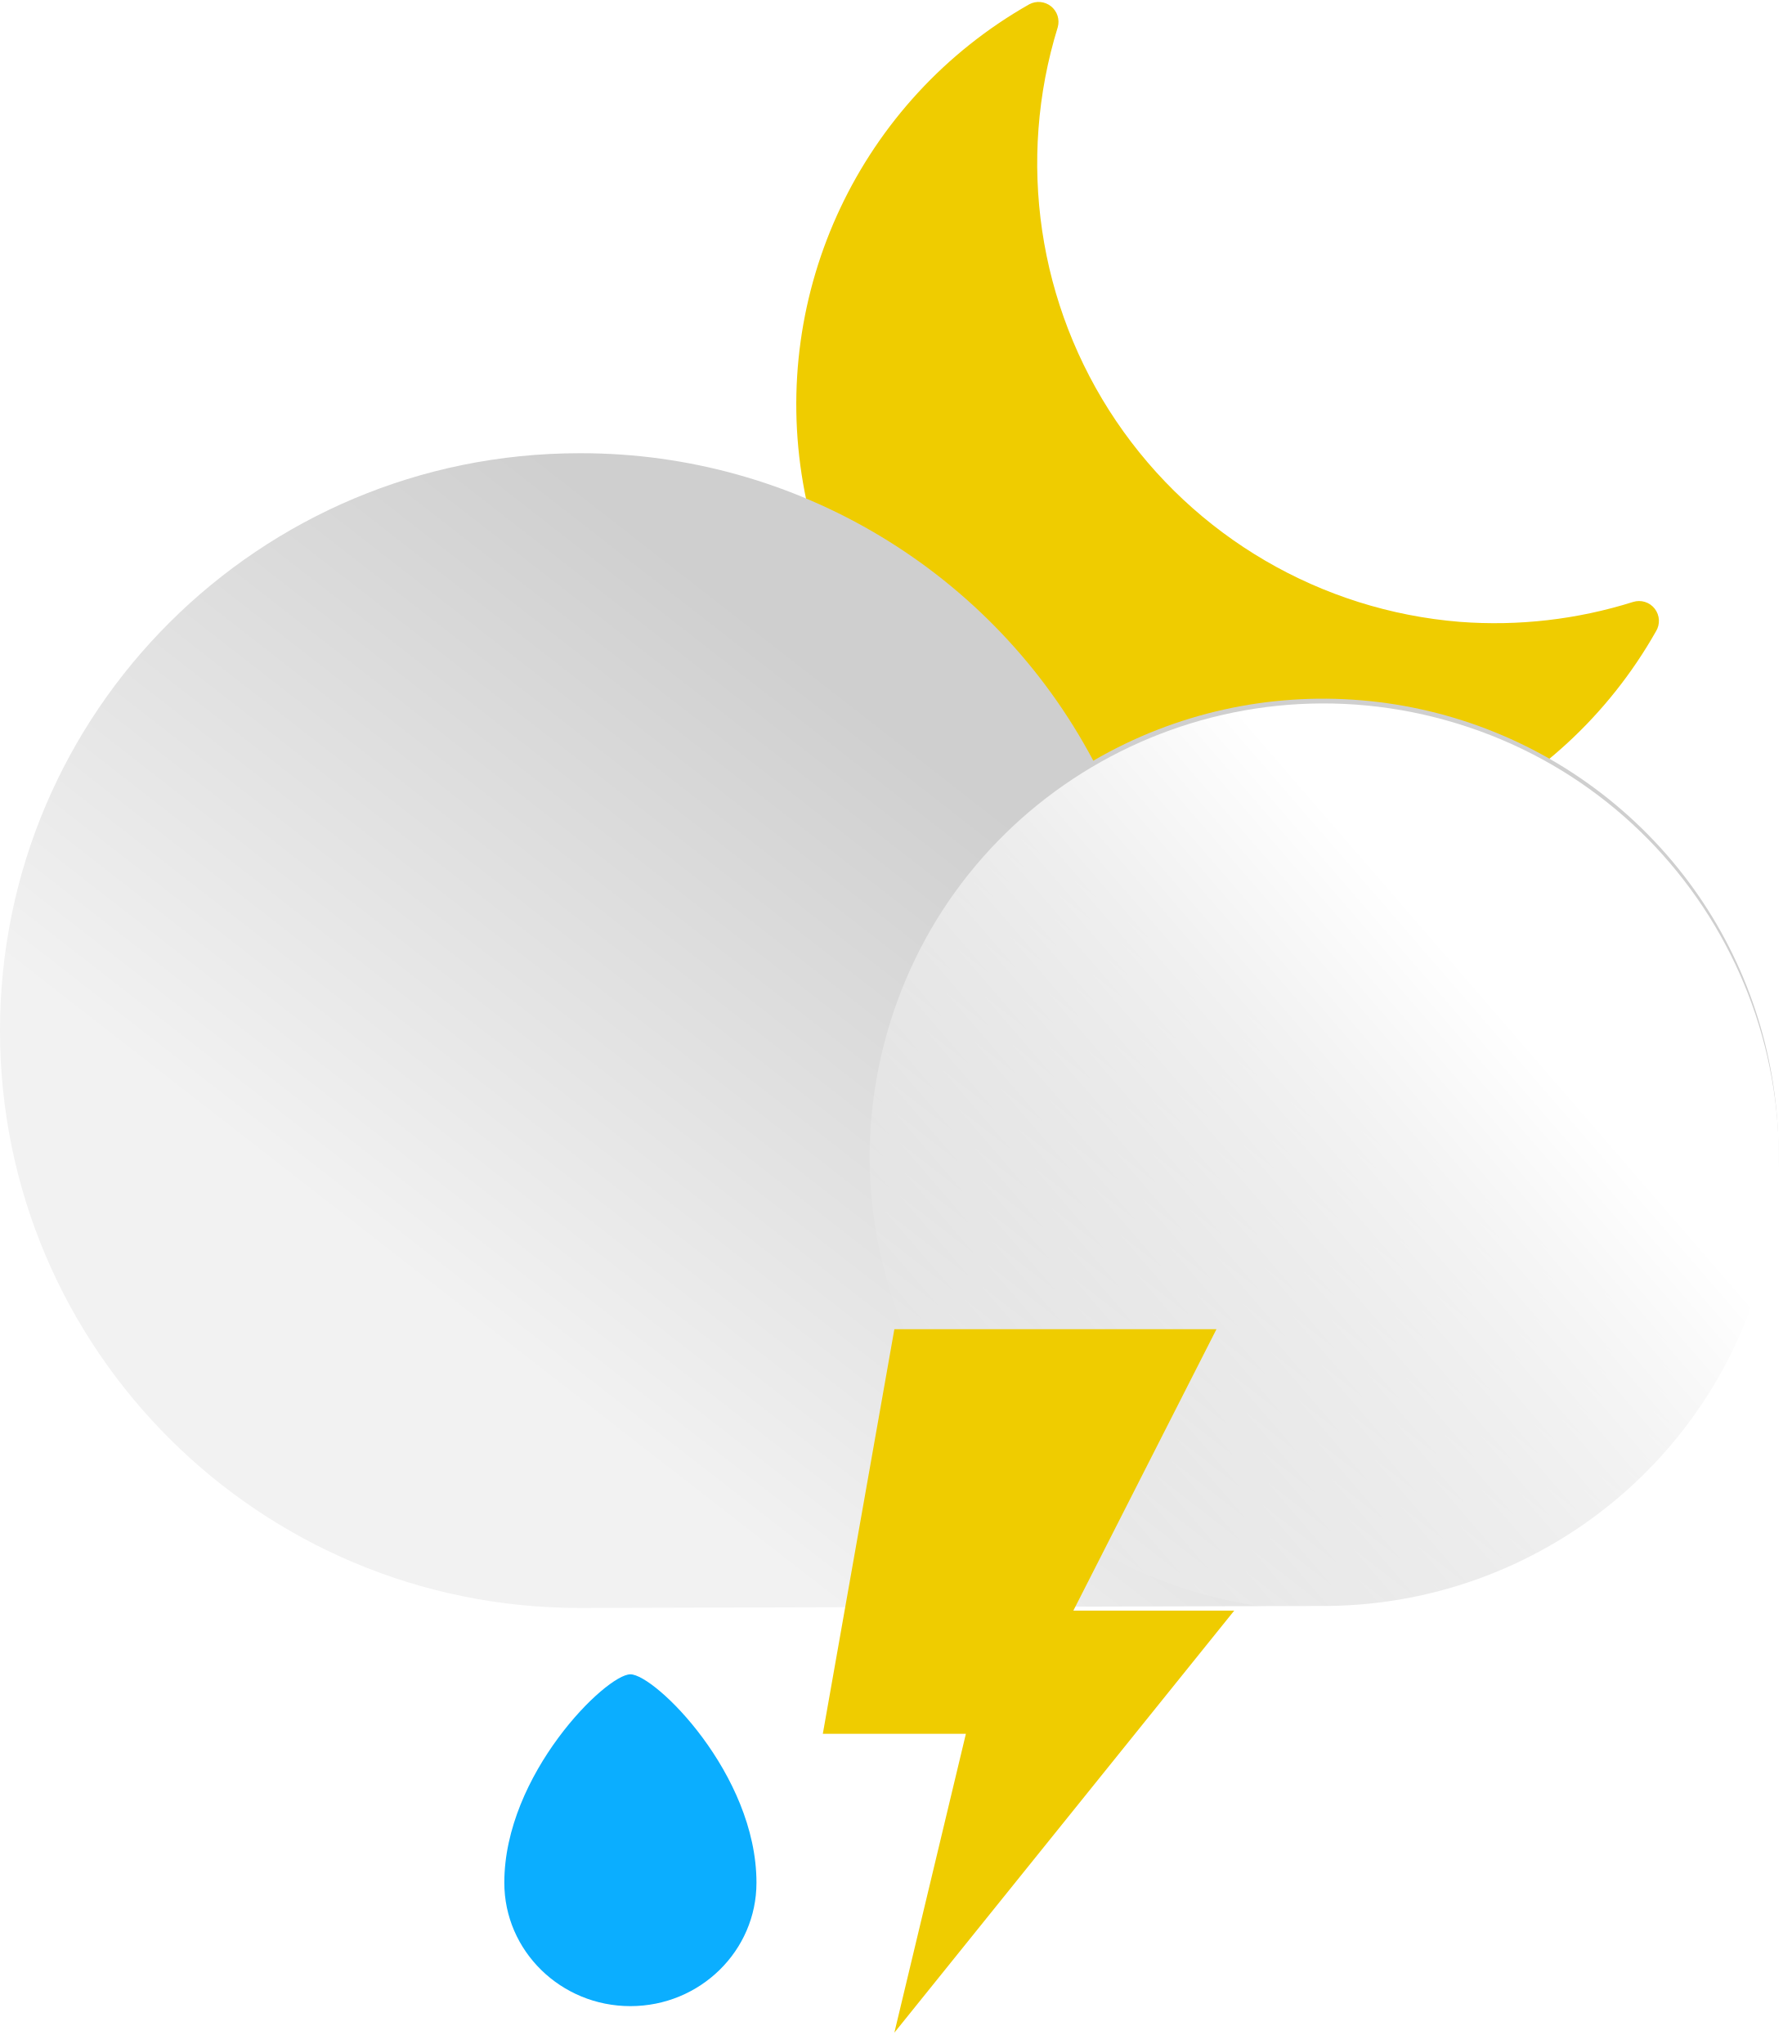
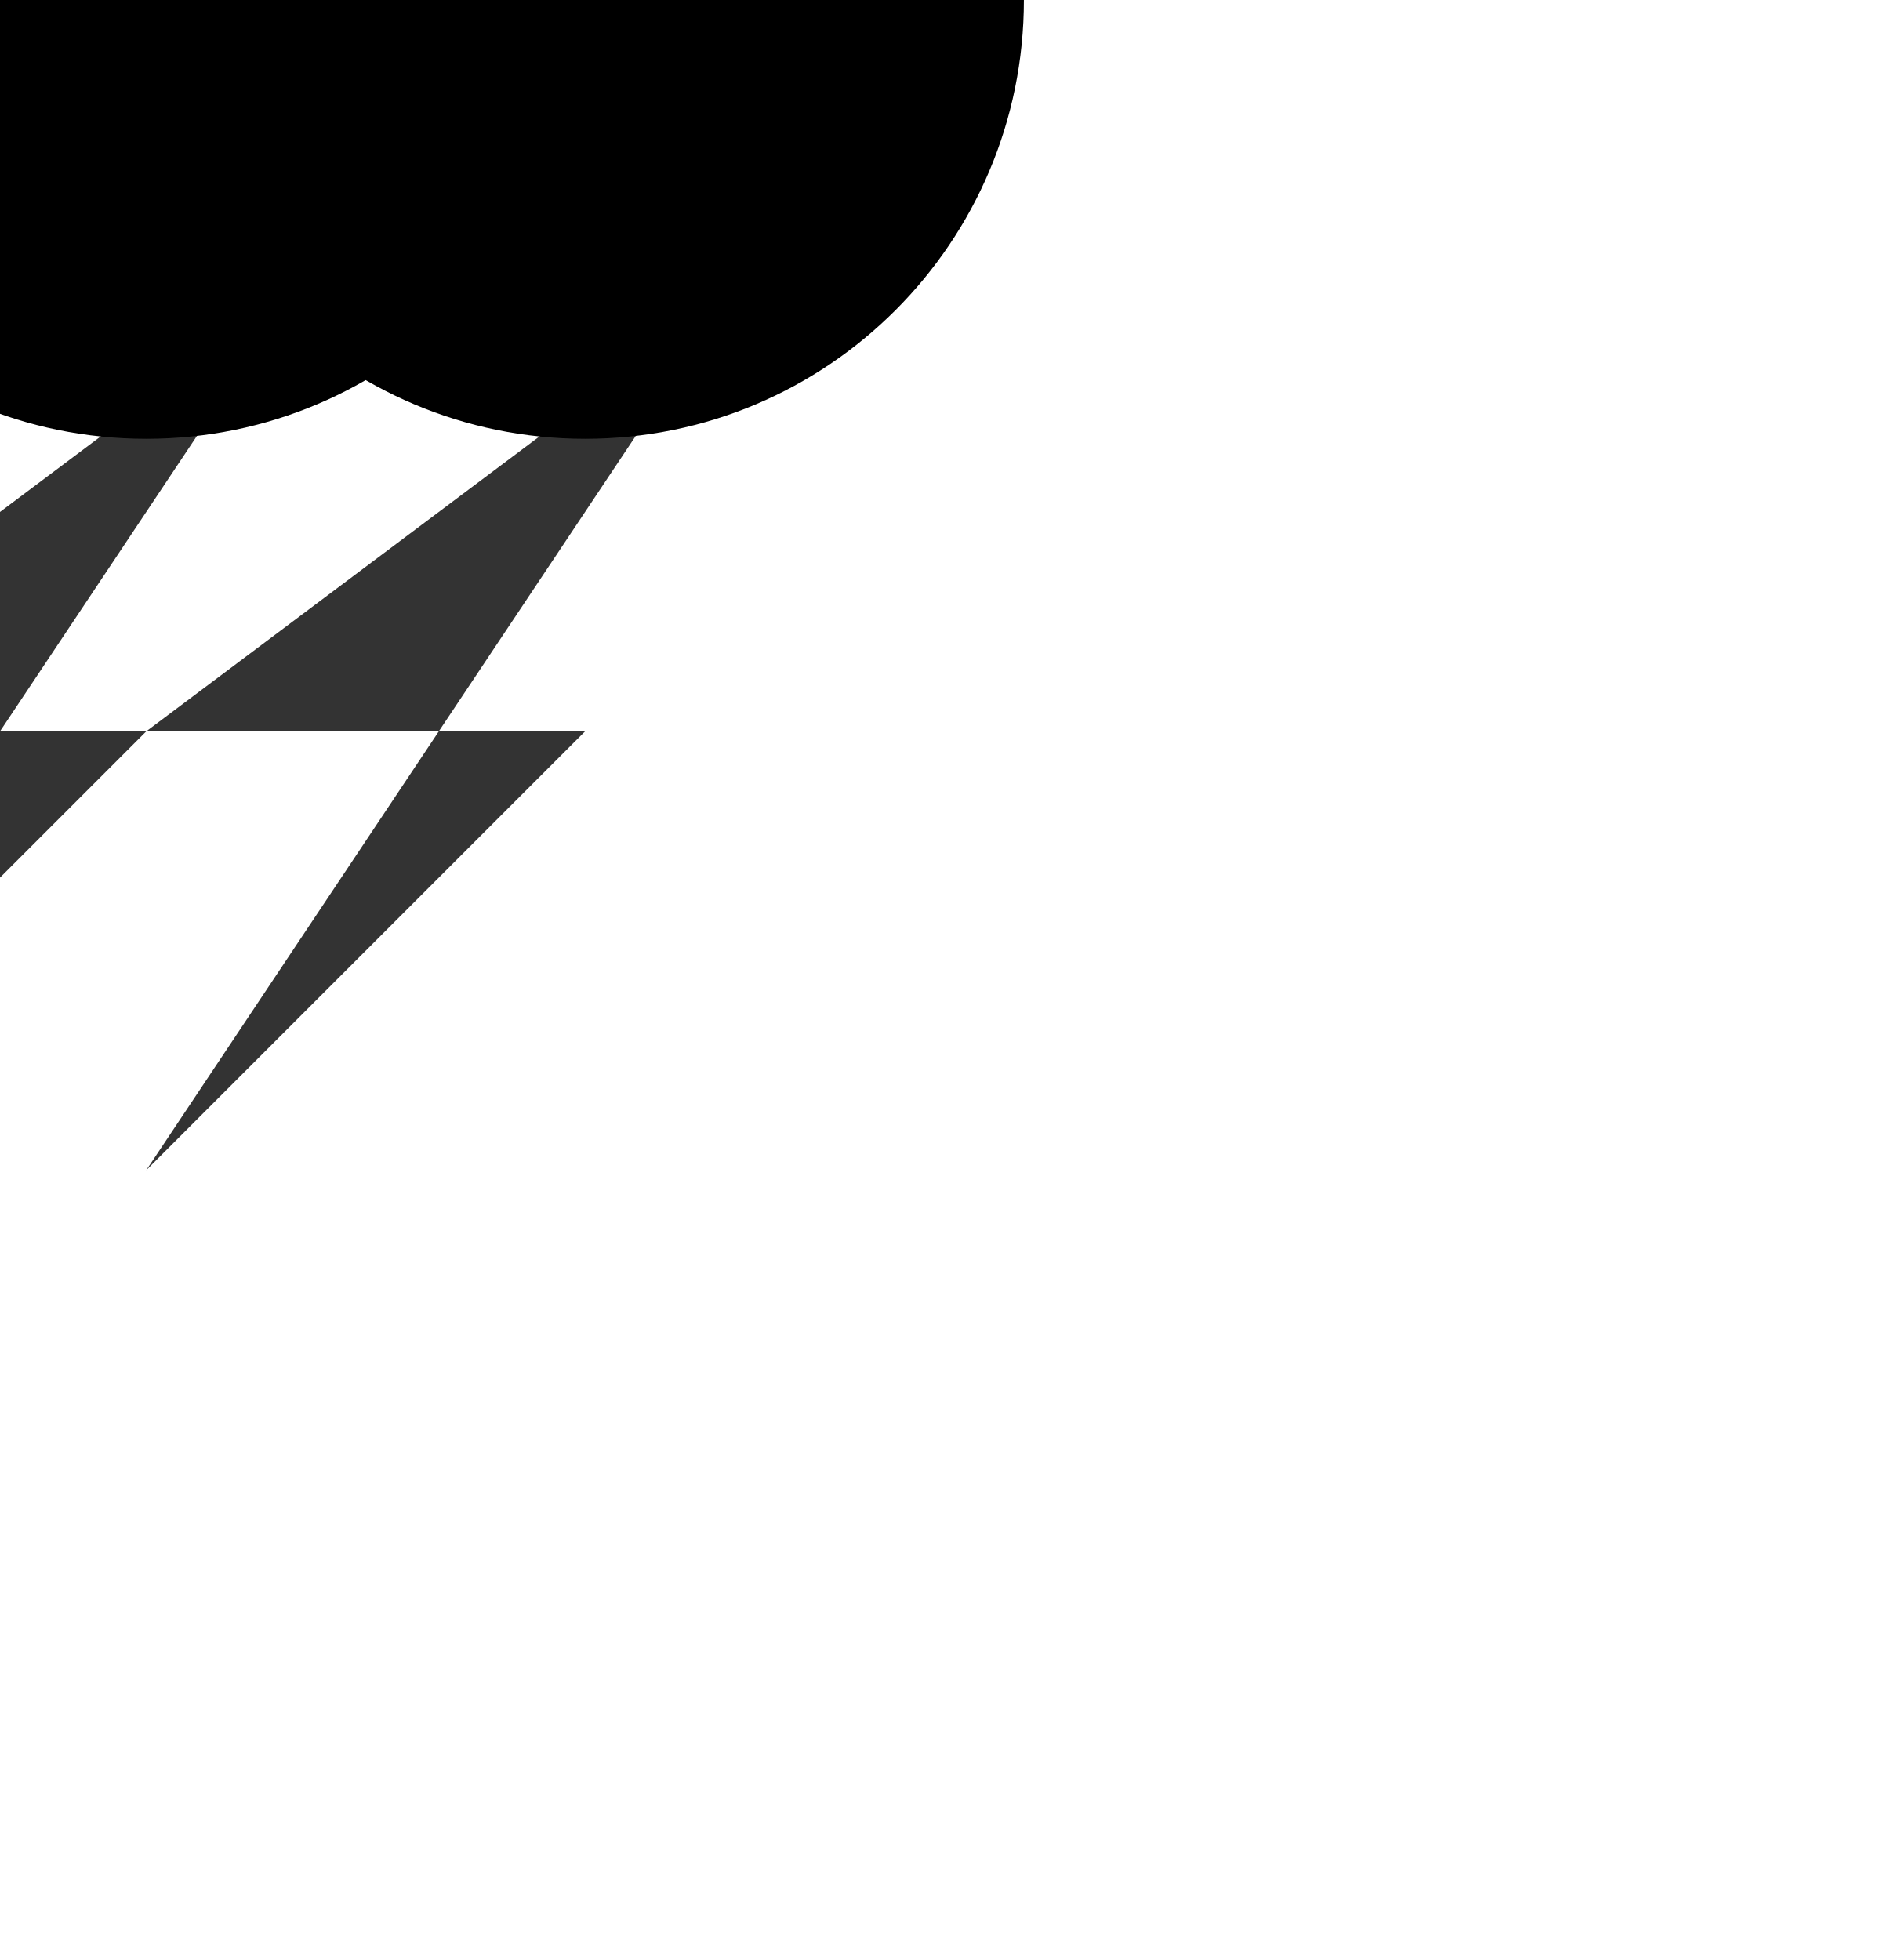
- <svg xmlns="http://www.w3.org/2000/svg" width="135px" height="154px" viewBox="0 0 135 154" version="1.1">
-   <defs>
-     <linearGradient x1="24.464%" y1="72.871%" x2="63.731%" y2="39.98%" id="linearGradient-1">
-       <stop stop-color="#F2F2F2" offset="0%" />
-       <stop stop-color="#CFCFCF" offset="100%" />
-     </linearGradient>
-     <linearGradient x1="72.516%" y1="64.873%" x2="8.624%" y2="22.655%" id="linearGradient-2">
-       <stop stop-color="#FFFFFF" offset="2%" />
-       <stop stop-color="#FFFFFF" stop-opacity="0" offset="100%" />
-     </linearGradient>
-   </defs>
-   <g id="Page-1" stroke="none" stroke-width="1" fill="none" fill-rule="evenodd">
-     <g id="night---thunderstorm" fill-rule="nonzero">
-       <path d="M109.999,46.852 C99.521,46.004 89.995,40.44 84.104,31.727 C78.213,23.014 76.594,12.095 79.703,2.046 C79.863,1.468 79.664,0.851 79.197,0.477 C78.73,0.102 78.085,0.041 77.557,0.322 C64.831,7.543 58.01,21.985 60.512,36.41 C63.015,50.834 74.302,62.13 88.714,64.634 C103.127,67.139 117.558,60.312 124.772,47.576 C125.105,47.044 125.07,46.36 124.686,45.864 C124.302,45.367 123.649,45.164 123.05,45.353 C118.835,46.68 114.405,47.188 109.999,46.852 L109.999,46.852 Z" id="Path" fill="#EFCC00" />
-       <path d="M43.785,34.147 C59.966,34.142 74.821,43.059 82.38,57.314 C94.868,50.039 110.594,51.352 121.693,60.595 C132.793,69.837 136.88,85.024 131.911,98.56 C126.942,112.095 113.985,121.071 99.52,120.998 L43.66,121.147 C19.547,121.147 0,101.671 0,77.647 C0,53.622 19.547,34.147 43.66,34.147 L43.785,34.147 Z" id="Path" fill="url(#linearGradient-1)" />
-       <ellipse id="Oval" fill="url(#linearGradient-2)" transform="translate(99.7823, 87.18399) rotate(-74.39) translate(-99.7823, -87.18399) " cx="99.782" cy="87.184" rx="34.171" ry="34.248" />
-       <polygon id="Path" fill="#EFCC00" points="67.39 100.147 62 130.628 72.78 130.628 67.39 153.147 93 121.347 80.878 121.347 91.659 100.147" />
-       <path d="M57,141.847 C57,146.983 52.747,151.147 47.5,151.147 C42.253,151.147 38,146.983 38,141.847 C38,133.697 45.661,126.147 47.5,126.147 C49.339,126.147 57,133.647 57,141.847 Z" id="Path" fill="#0BAEFF" />
-     </g>
+ <svg viewbox="-45 -50 100 100">
+   <g>
+     <circle class="cloud-grey" cx="-15" cy="0" r="15">
+       <animate attributeName="cx" dur="3s" values="-15;-12;-15" repeatCount="indefinite" />
+     </circle>
+     <circle class="cloud-grey" cx="5" cy="0" r="15">
+       <animate attributeName="cy" dur="4s" values="0;2;0" repeatCount="indefinite" />
+     </circle>
+     <circle class="cloud-grey" cx="20" cy="0" r="15">
+       <animate attributeName="cx" dur="6s" values="20;25;20" repeatCount="indefinite" />
+     </circle>
+     <circle class="cloud-grey" cx="5" cy="-15" r="10">
+       <animate attributeName="cy" dur="10s" values="-15;-11;-8;-5;-15" repeatCount="indefinite" />
+     </circle>
+     <circle class="cloud-grey" cx="20" cy="-17" r="10">
+       <animate attributeName="cx" dur="3s" values="20;17;20" repeatCount="indefinite" />
+     </circle>
+     <line class="rain" x1="-15" y1="20" x2="-15" y2="15" />
+     <line class="rain rain2" x1="-5" y1="15" x2="-5" y2="25" />
+     <line class="rain rain3" x1="5" y1="15" x2="5" y2="20" />
+     <line class="rain" x1="15" y1="25" x2="15" y2="35"> </line>
+     <line class="rain rain4" x1="25" y1="15" x2="25" y2="20" />
+     <polygon class="thunder" points="10,10 -10,25 5,25 -10,40" opacity="0.8" scale="1">
+       <animate attributeName="opacity" dur="0.6" values="0.8;0.3;1" repeatCount="indefinite" />
+     </polygon>
+     <polygon class="thunder" points="-5,10 -25,25 -10,25 -25,40" opacity="0.8" scale="1">
+       <animate attributeName="opacity" dur="1.5" values="0.8;0.3;1" repeatCount="indefinite" />
+     </polygon>
+     <polygon class="thunder" points="25,10 5,25 20,25 5,40" opacity="0.8" scale="1">
+       <animate attributeName="opacity" dur="2" values="0.8;0.3;1" repeatCount="indefinite" />
+     </polygon>
  </g>
</svg>
